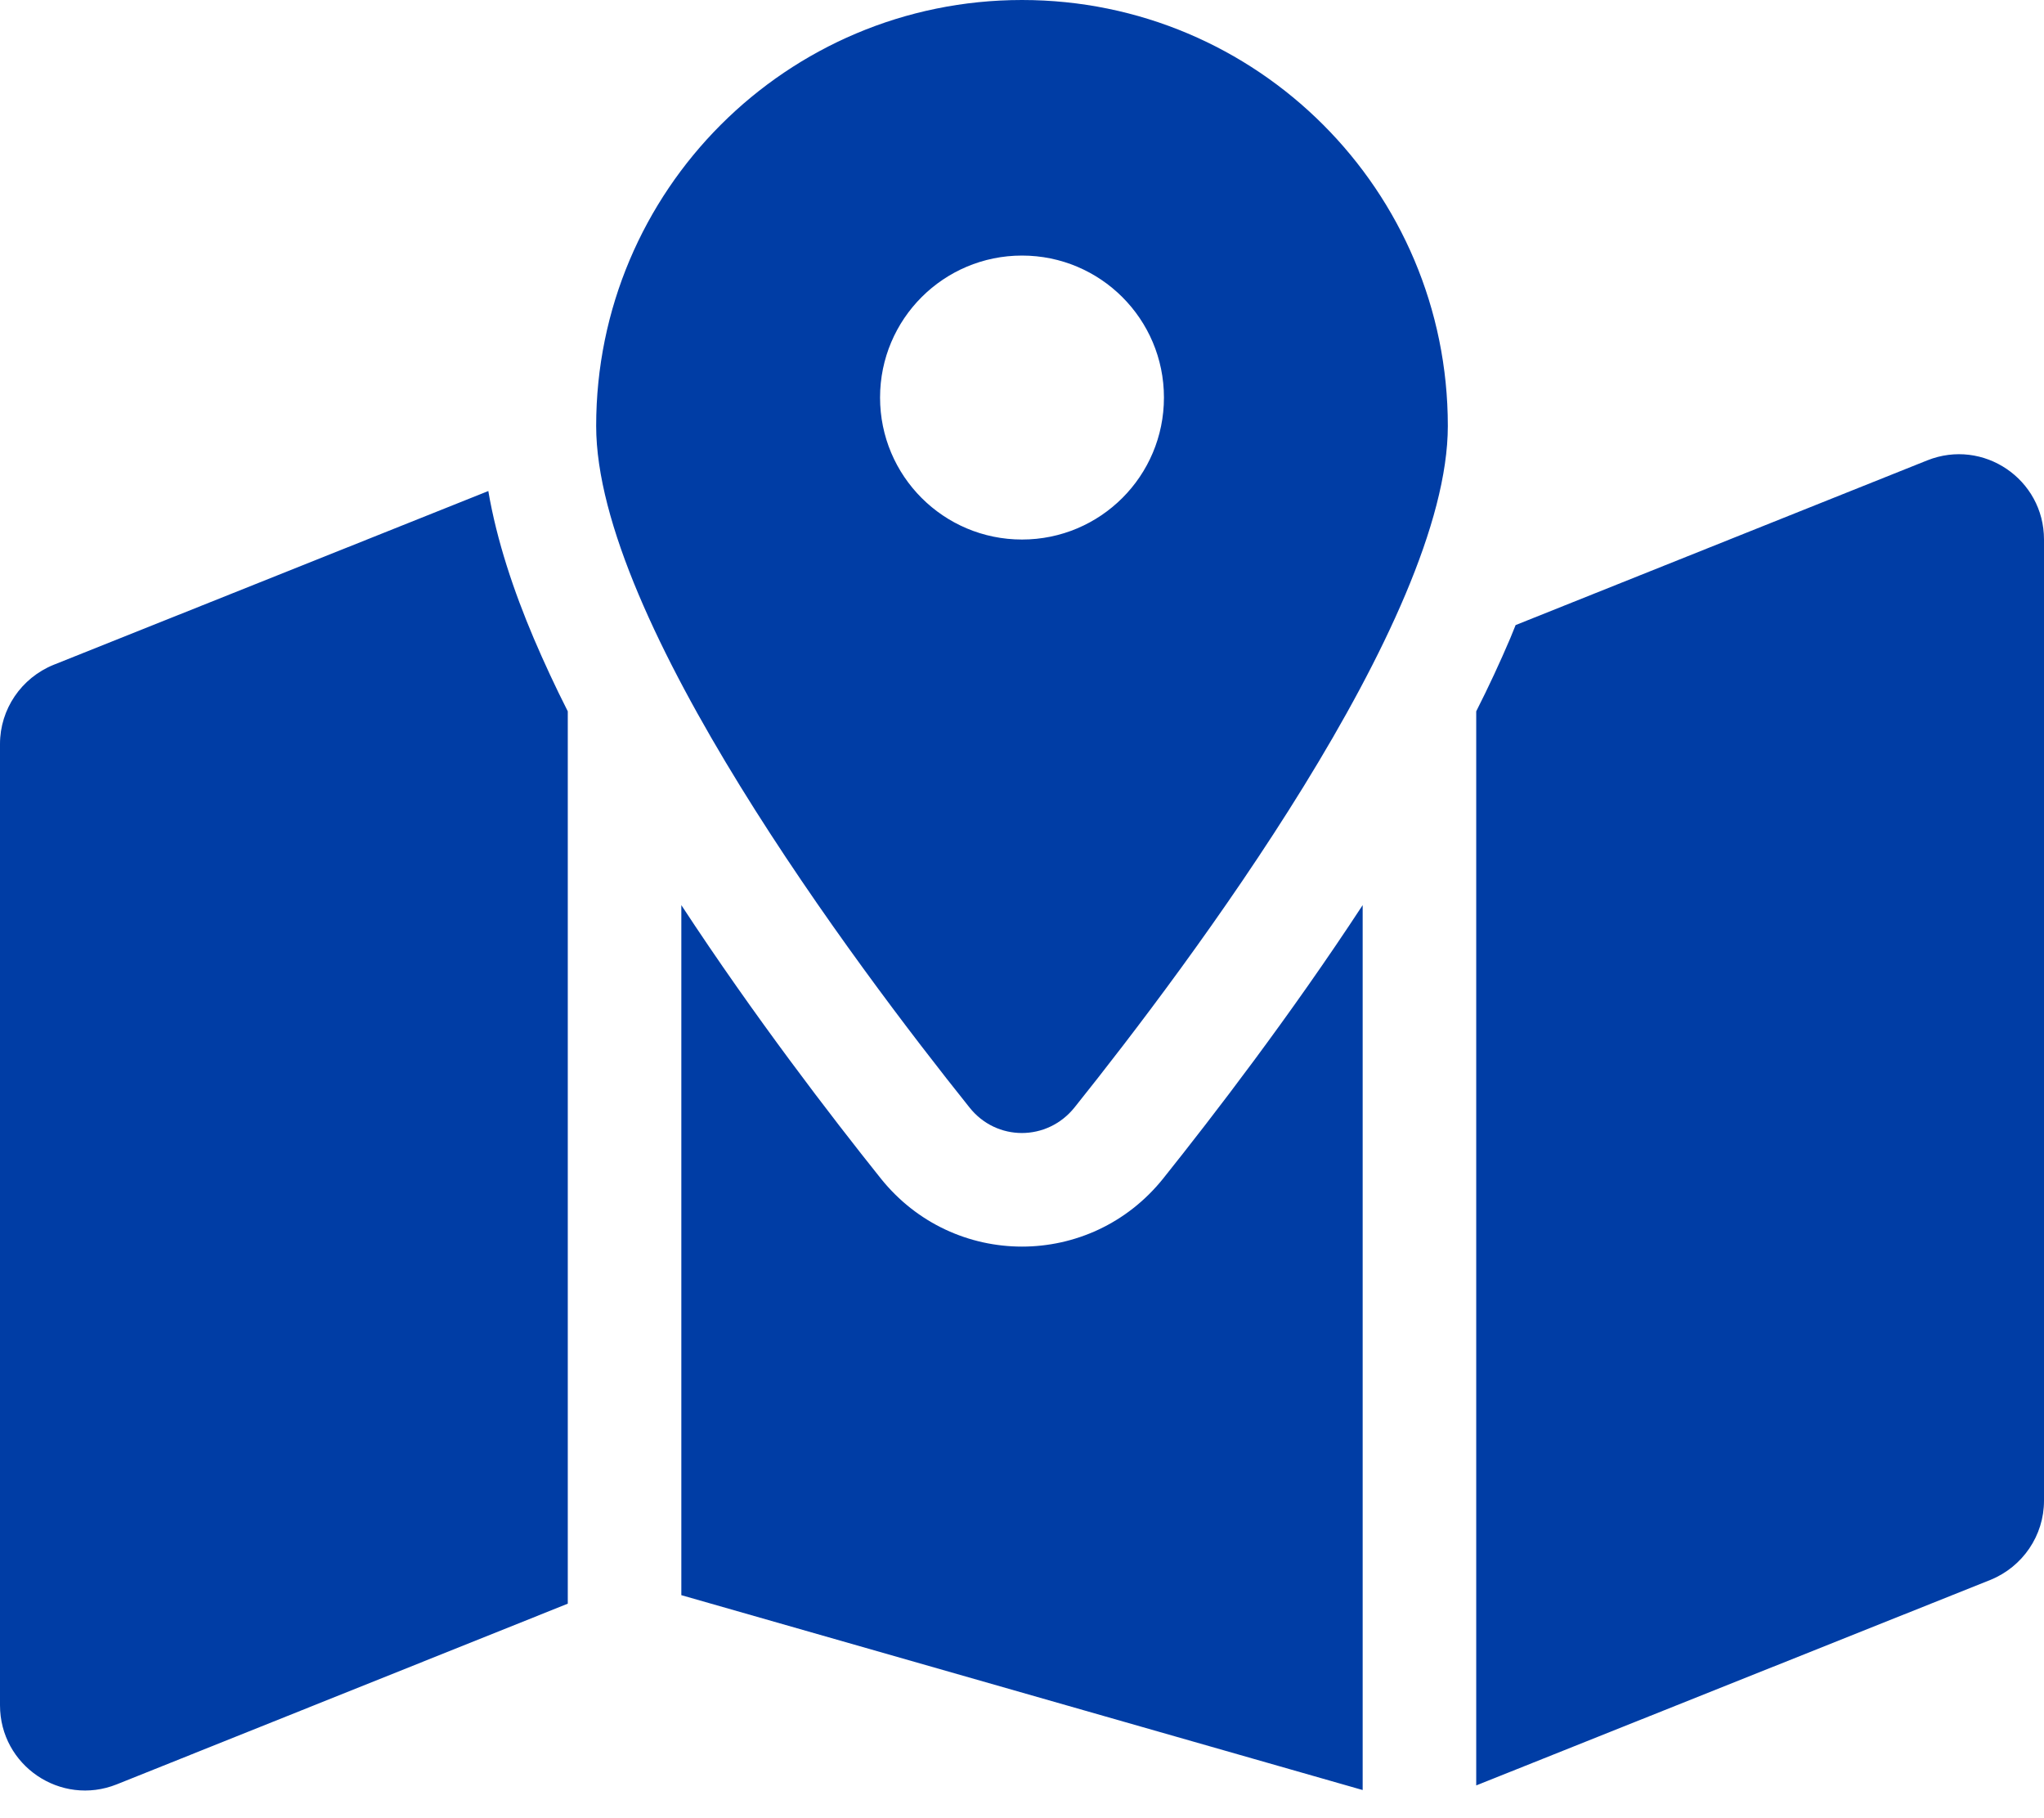
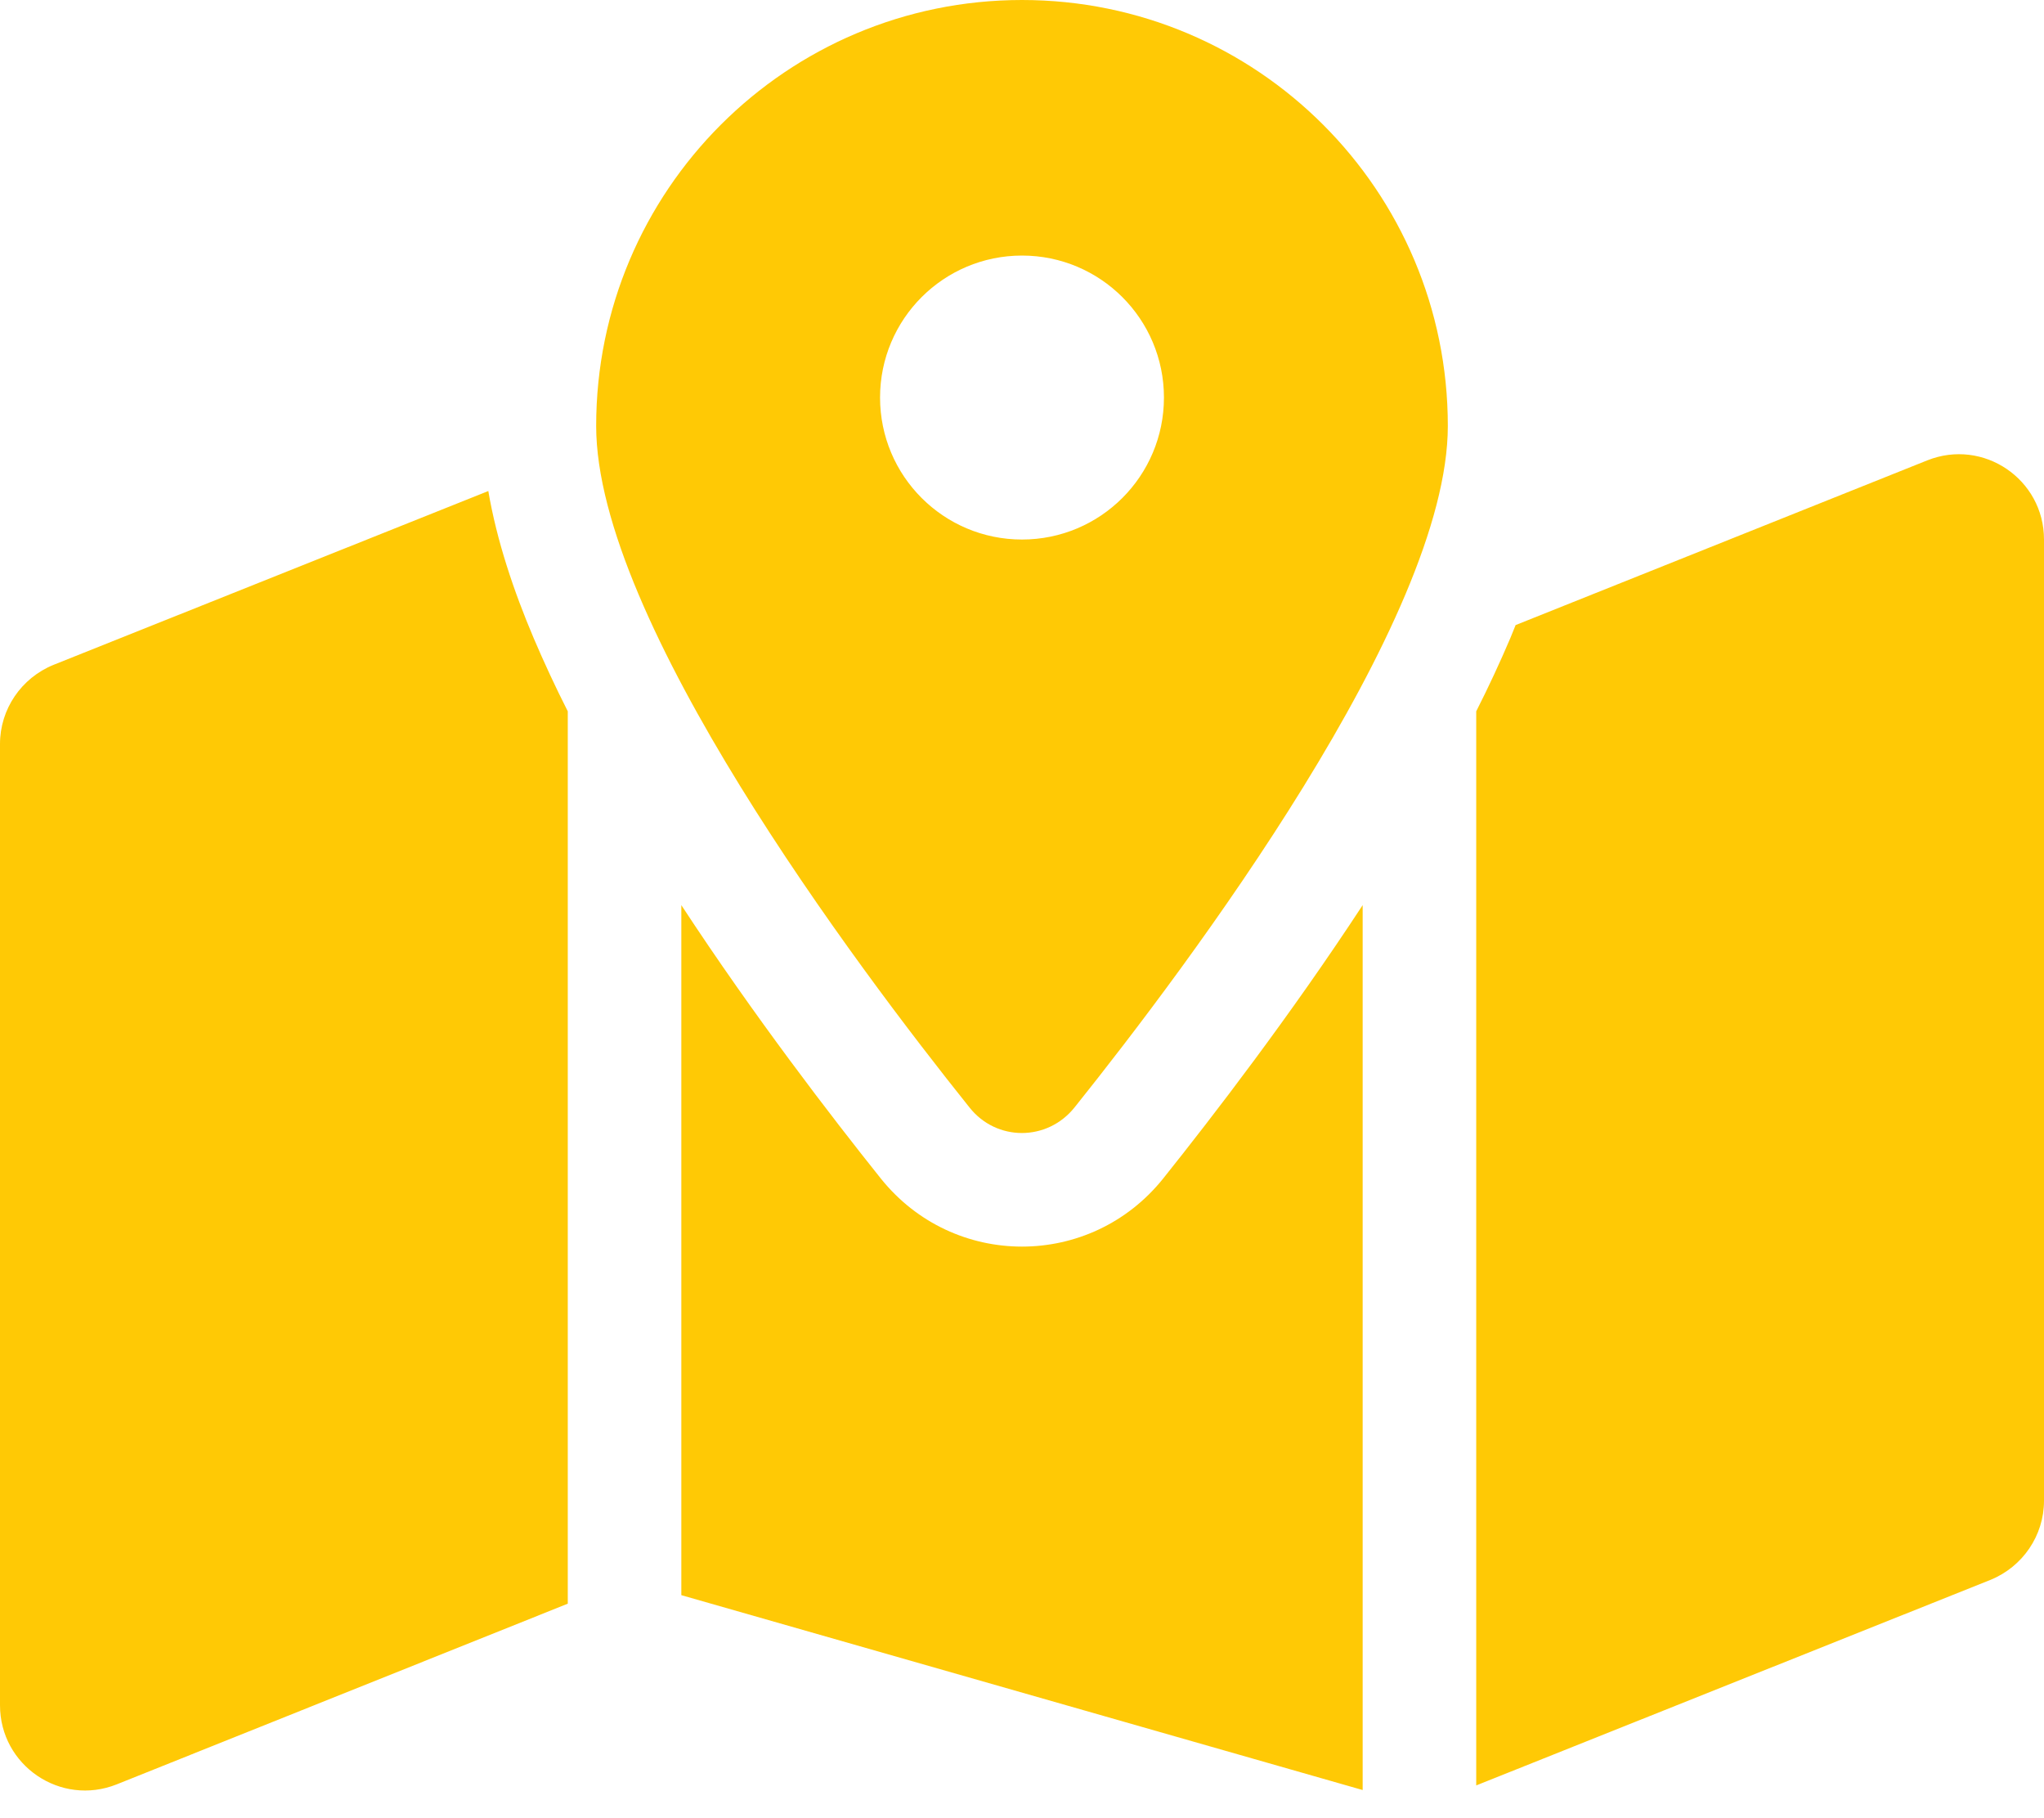
- <svg xmlns="http://www.w3.org/2000/svg" fill="#003da5" viewBox="0 0 576 512">
+ <svg xmlns="http://www.w3.org/2000/svg" fill="#FFC905" viewBox="0 0 576 512">
  <path d="M408 120c0 54.6-73.1 151.9-105.2 192c-7.7 9.6-22 9.6-29.6 0C241.1 271.9 168 174.6 168 120C168 53.7 221.7 0 288 0s120 53.7 120 120zm8 80.4c3.5-6.9 6.7-13.8 9.6-20.6c.5-1.2 1-2.5 1.5-3.7l116-46.4C558.9 123.4 576 135 576 152V422.8c0 9.8-6 18.6-15.1 22.3L416 503V200.4zM137.6 138.3c2.4 14.1 7.2 28.3 12.8 41.5c2.9 6.8 6.1 13.7 9.6 20.6V451.8L32.9 502.7C17.1 509 0 497.4 0 480.4V209.6c0-9.8 6-18.6 15.1-22.3l122.6-49zM327.8 332c13.9-17.4 35.7-45.7 56.2-77V504.3L192 449.4V255c20.5 31.3 42.3 59.6 56.2 77c20.5 25.6 59.1 25.6 79.6 0zM288 152c22.1 0 40-17.9 40-40s-17.9-40-40-40s-40 17.9-40 40s17.9 40 40 40z" />
</svg>
